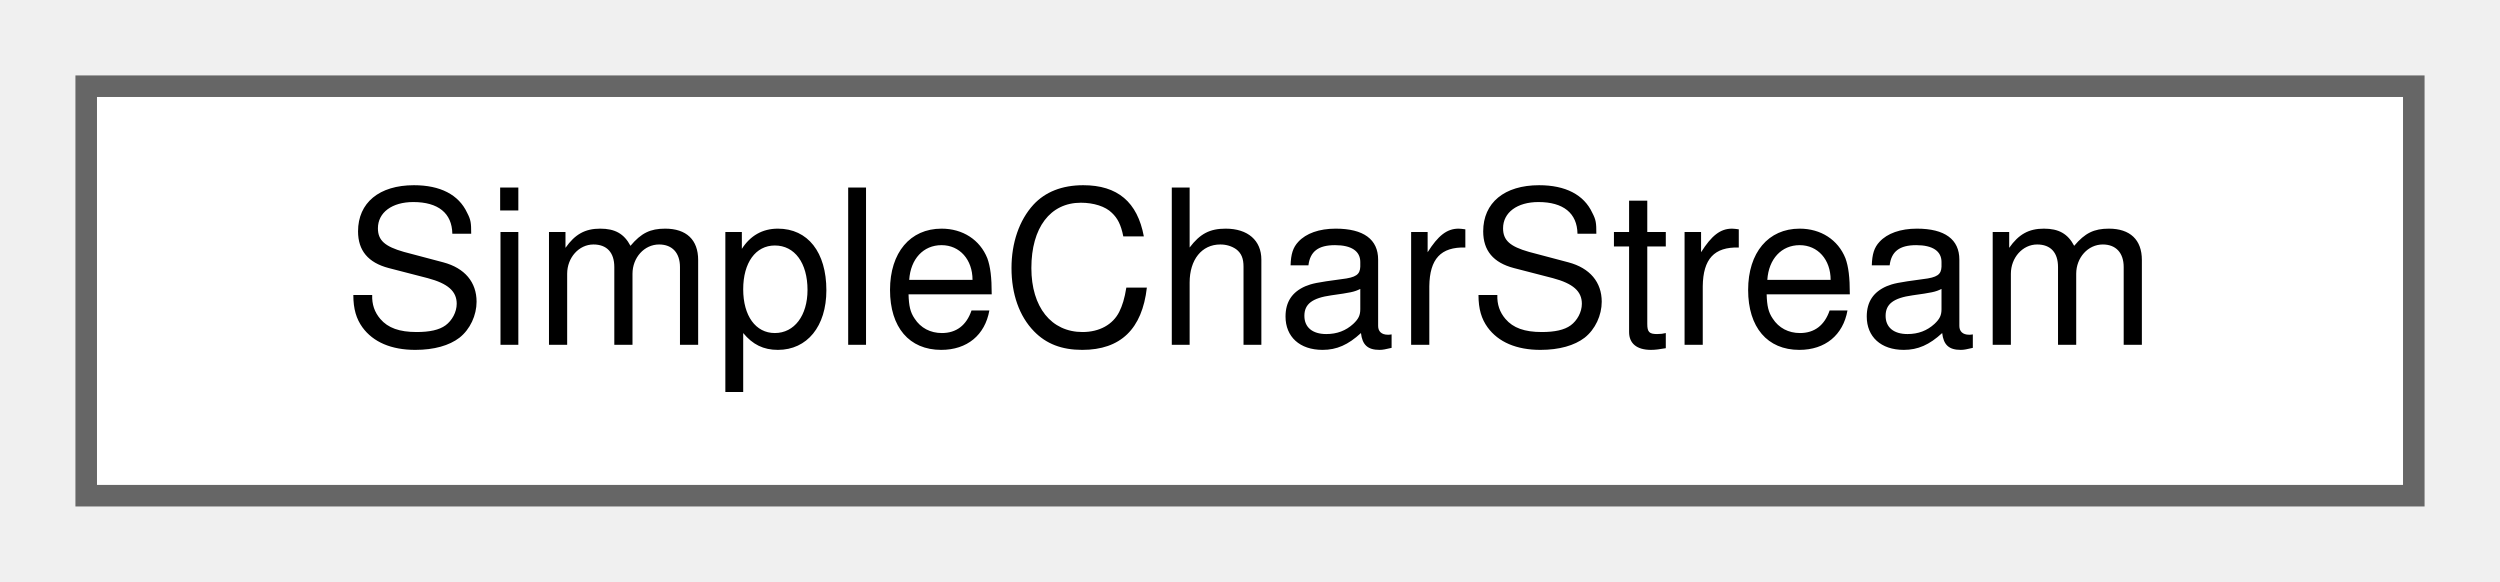
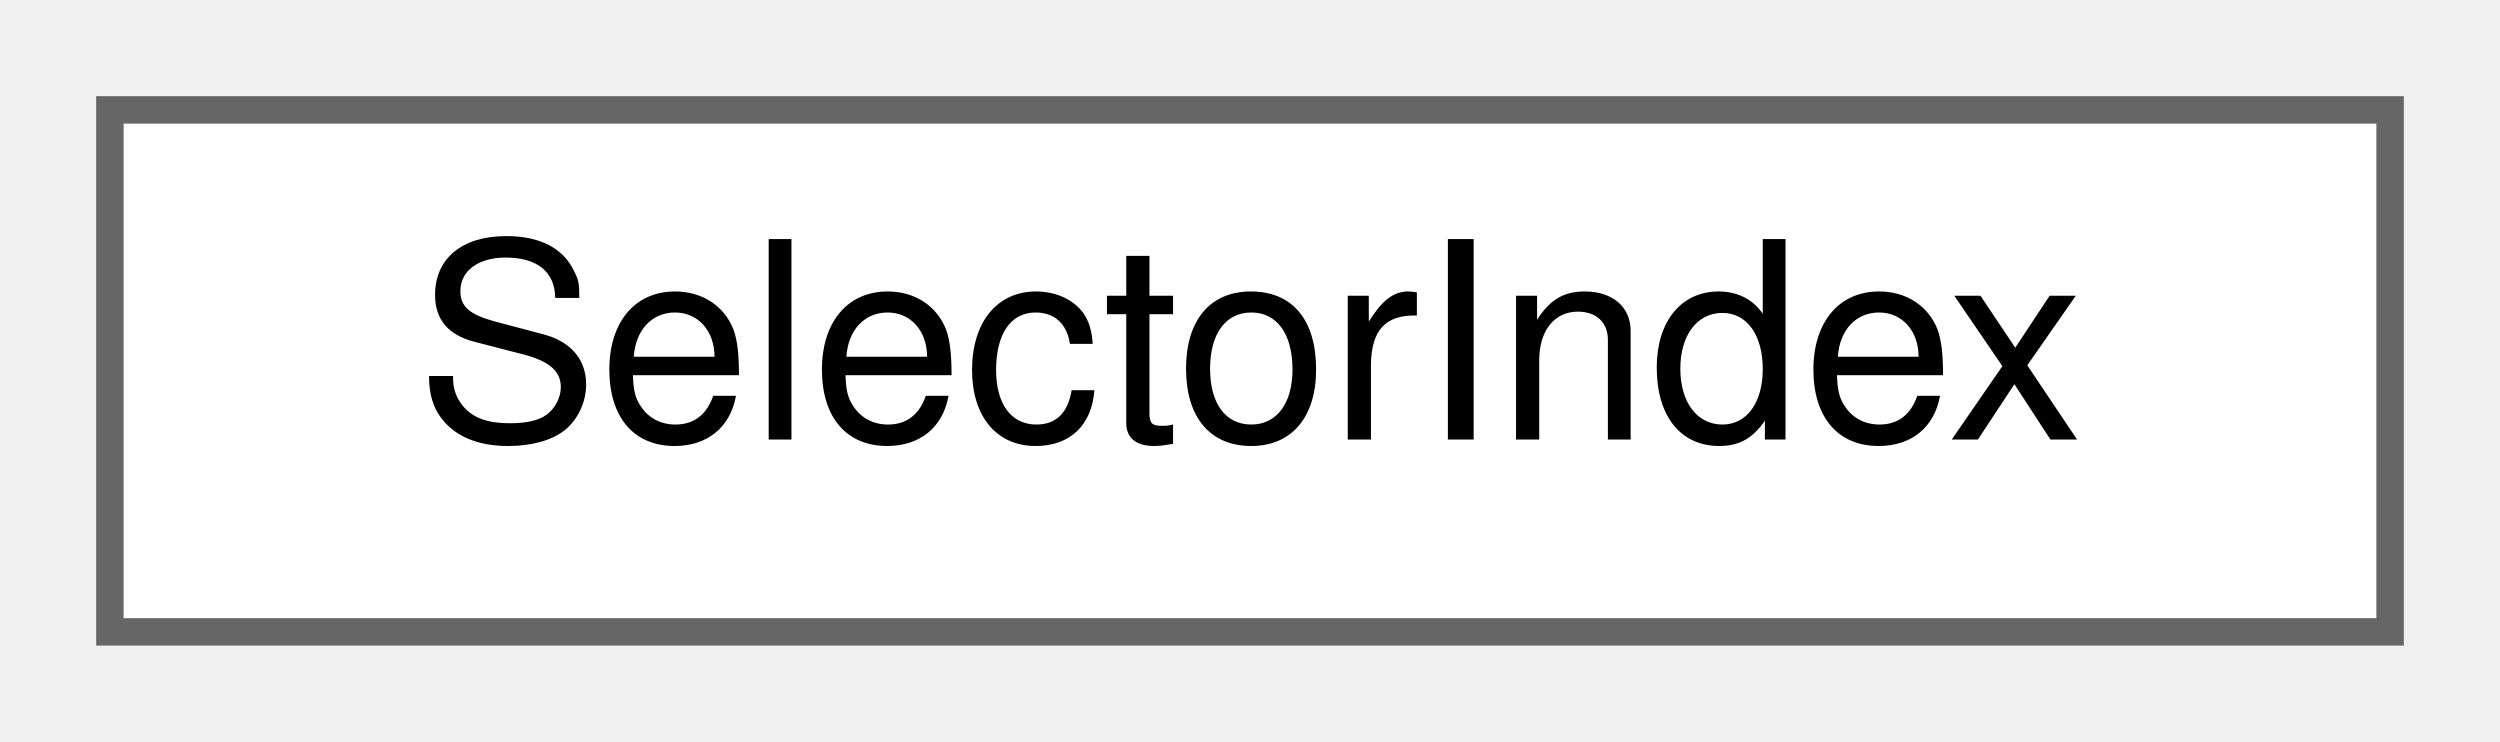
- <svg xmlns="http://www.w3.org/2000/svg" xmlns:xlink="http://www.w3.org/1999/xlink" width="116pt" height="27pt" viewBox="0.00 0.00 116.00 27.00">
+ <svg xmlns="http://www.w3.org/2000/svg" xmlns:xlink="http://www.w3.org/1999/xlink" width="91pt" height="27pt" viewBox="0.00 0.00 91.00 27.00">
  <g id="graph0" class="graph" transform="scale(1 1) rotate(0) translate(4 23)">
    <g id="Node000000" class="node">
      <g id="a_Node000000">
-         <a xlink:href="classfr_1_1inria_1_1corese_1_1core_1_1sparql_1_1triple_1_1javacc1_1_1SimpleCharStream.html" target="_top" xlink:title="An implementation of interface CharStream, where the stream is assumed to contain only ASCII characte...">
-           <polygon fill="white" stroke="#666666" points="108,-19 0,-19 0,0 108,0 108,-19" />
-           <text text-anchor="middle" x="54" y="-7" font-family="Helvetica,sans-Serif" font-size="10.00">SimpleCharStream</text>
+         <a xlink:href="classfr_1_1inria_1_1corese_1_1core_1_1compiler_1_1federate_1_1SelectorIndex.html" target="_top" xlink:title="Given federate query, create query to graph index to retrieve candidate endpoint uri list who know fe...">
+           <polygon fill="white" stroke="#666666" points="83,-19 0,-19 0,0 83,0 83,-19" />
+           <text text-anchor="middle" x="41.5" y="-7" font-family="Helvetica,sans-Serif" font-size="10.00">SelectorIndex</text>
        </a>
      </g>
    </g>
  </g>
</svg>
